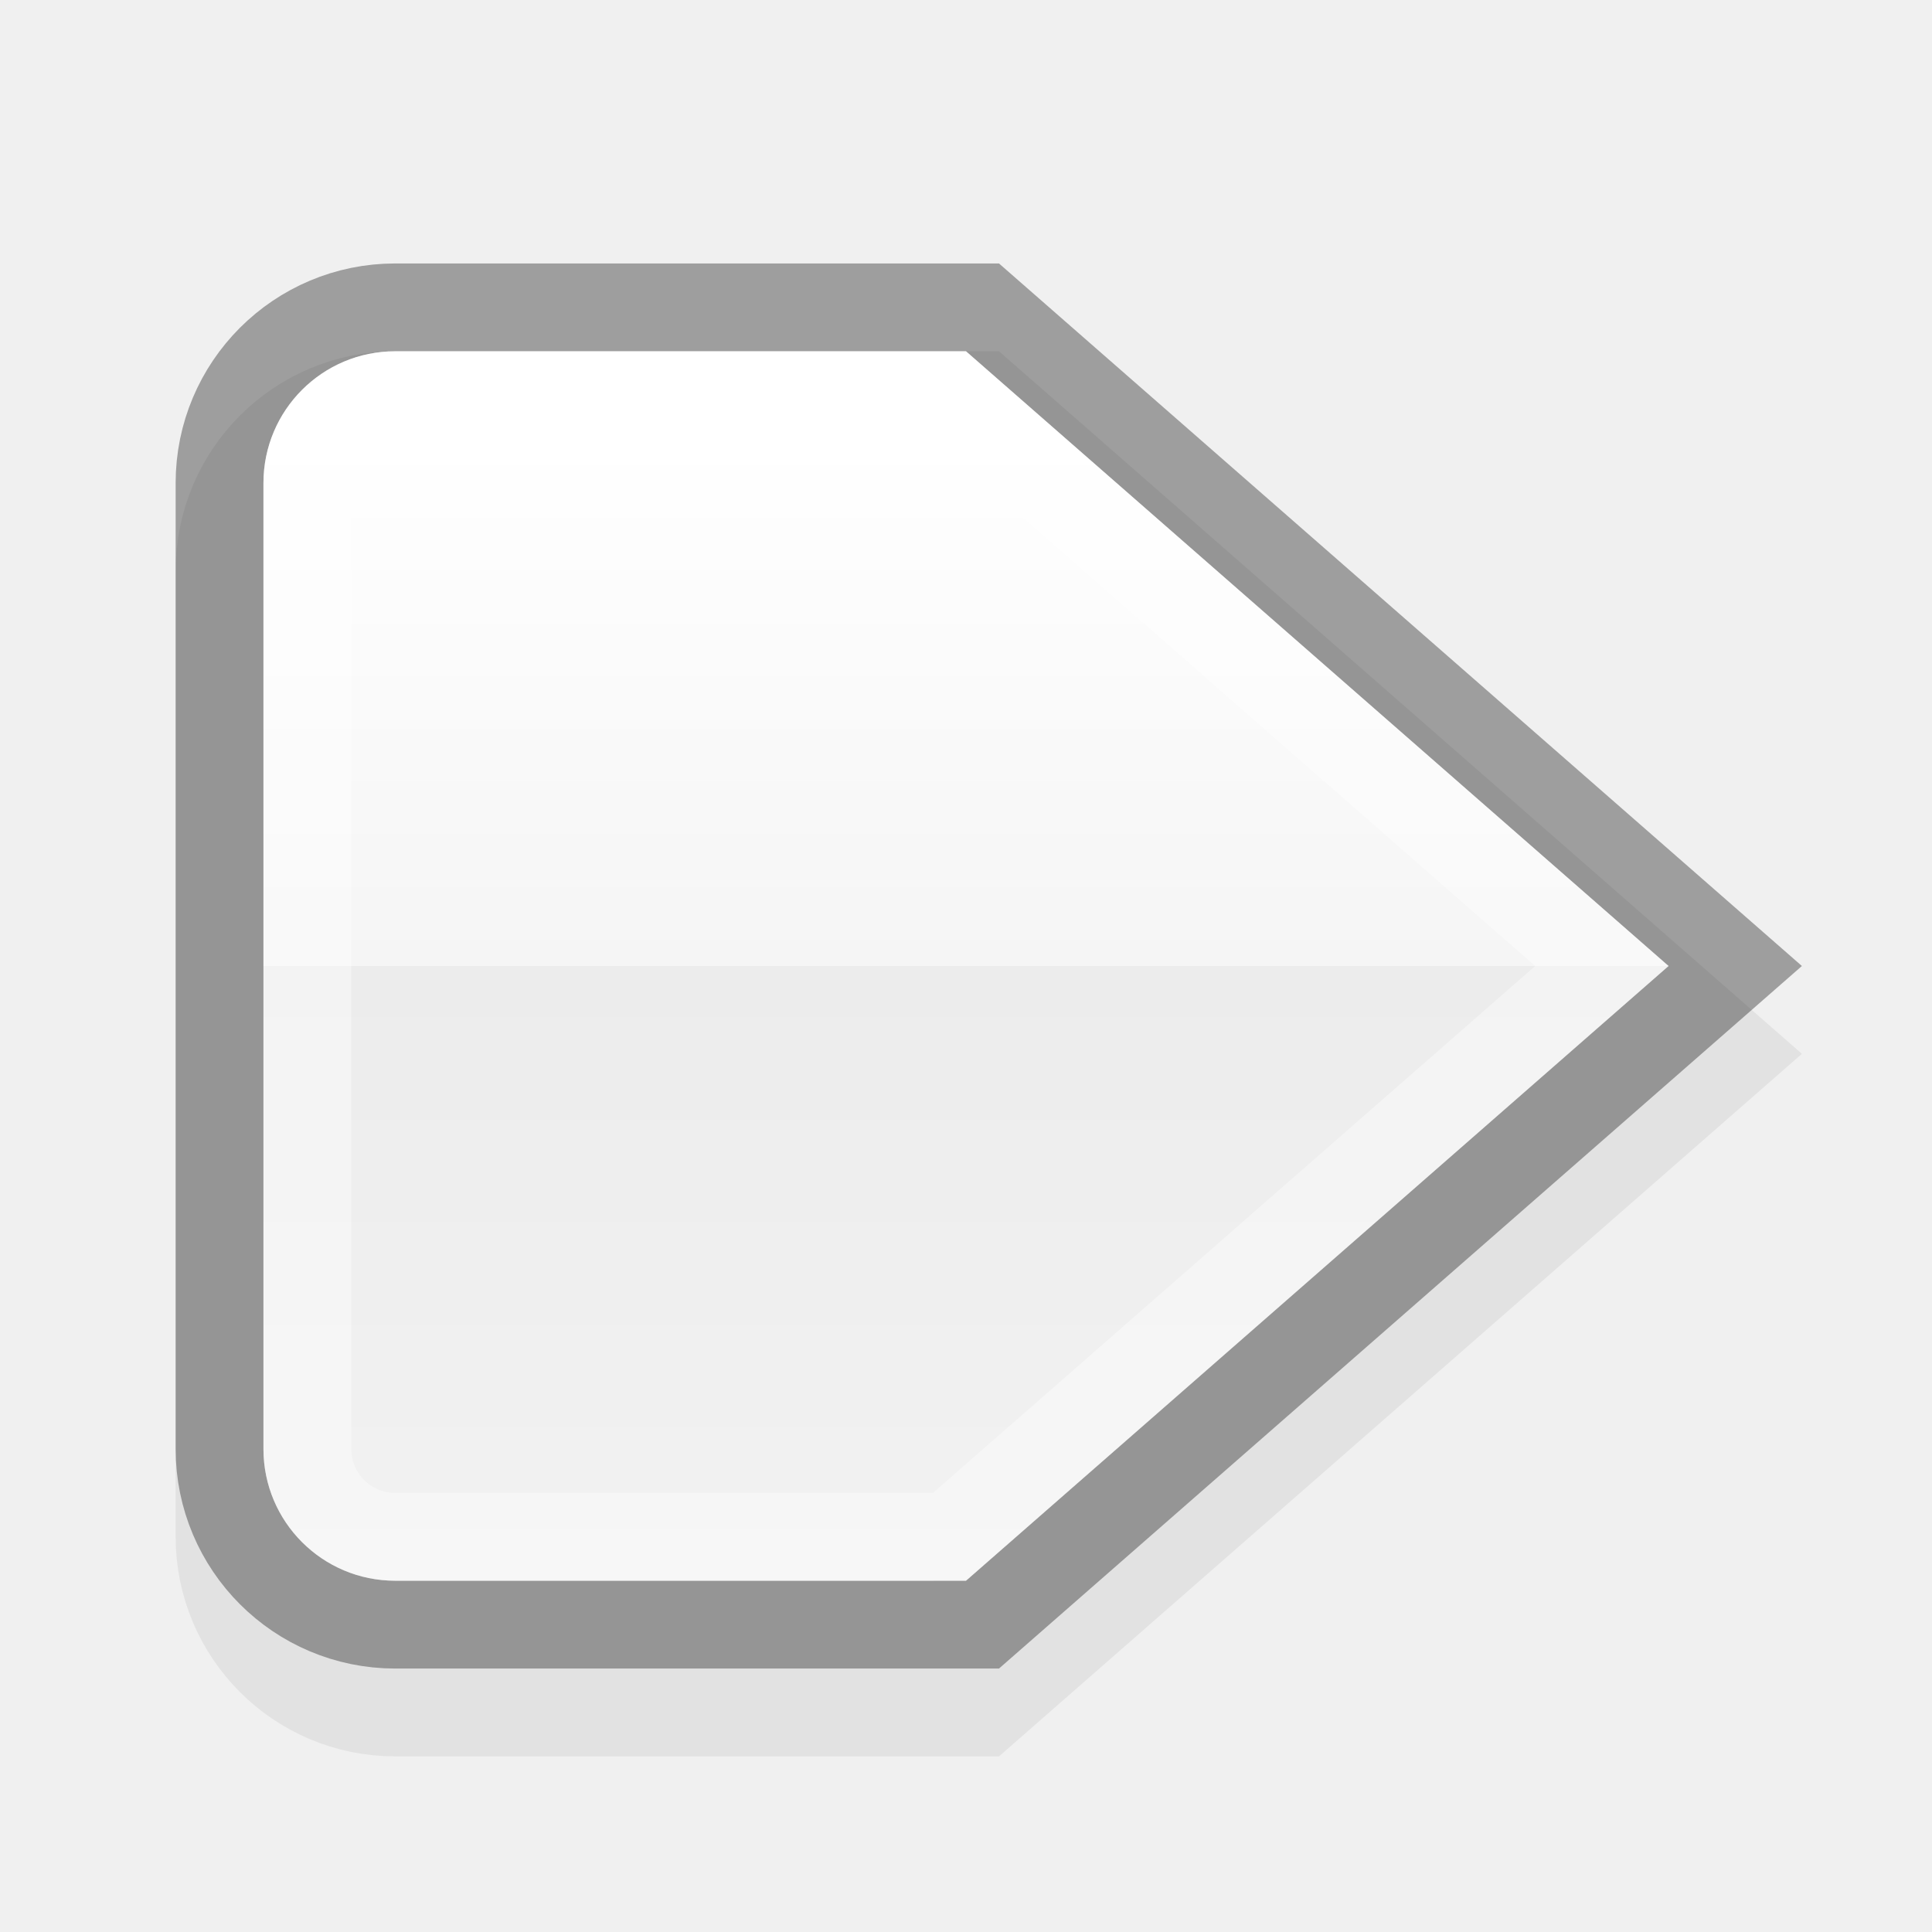
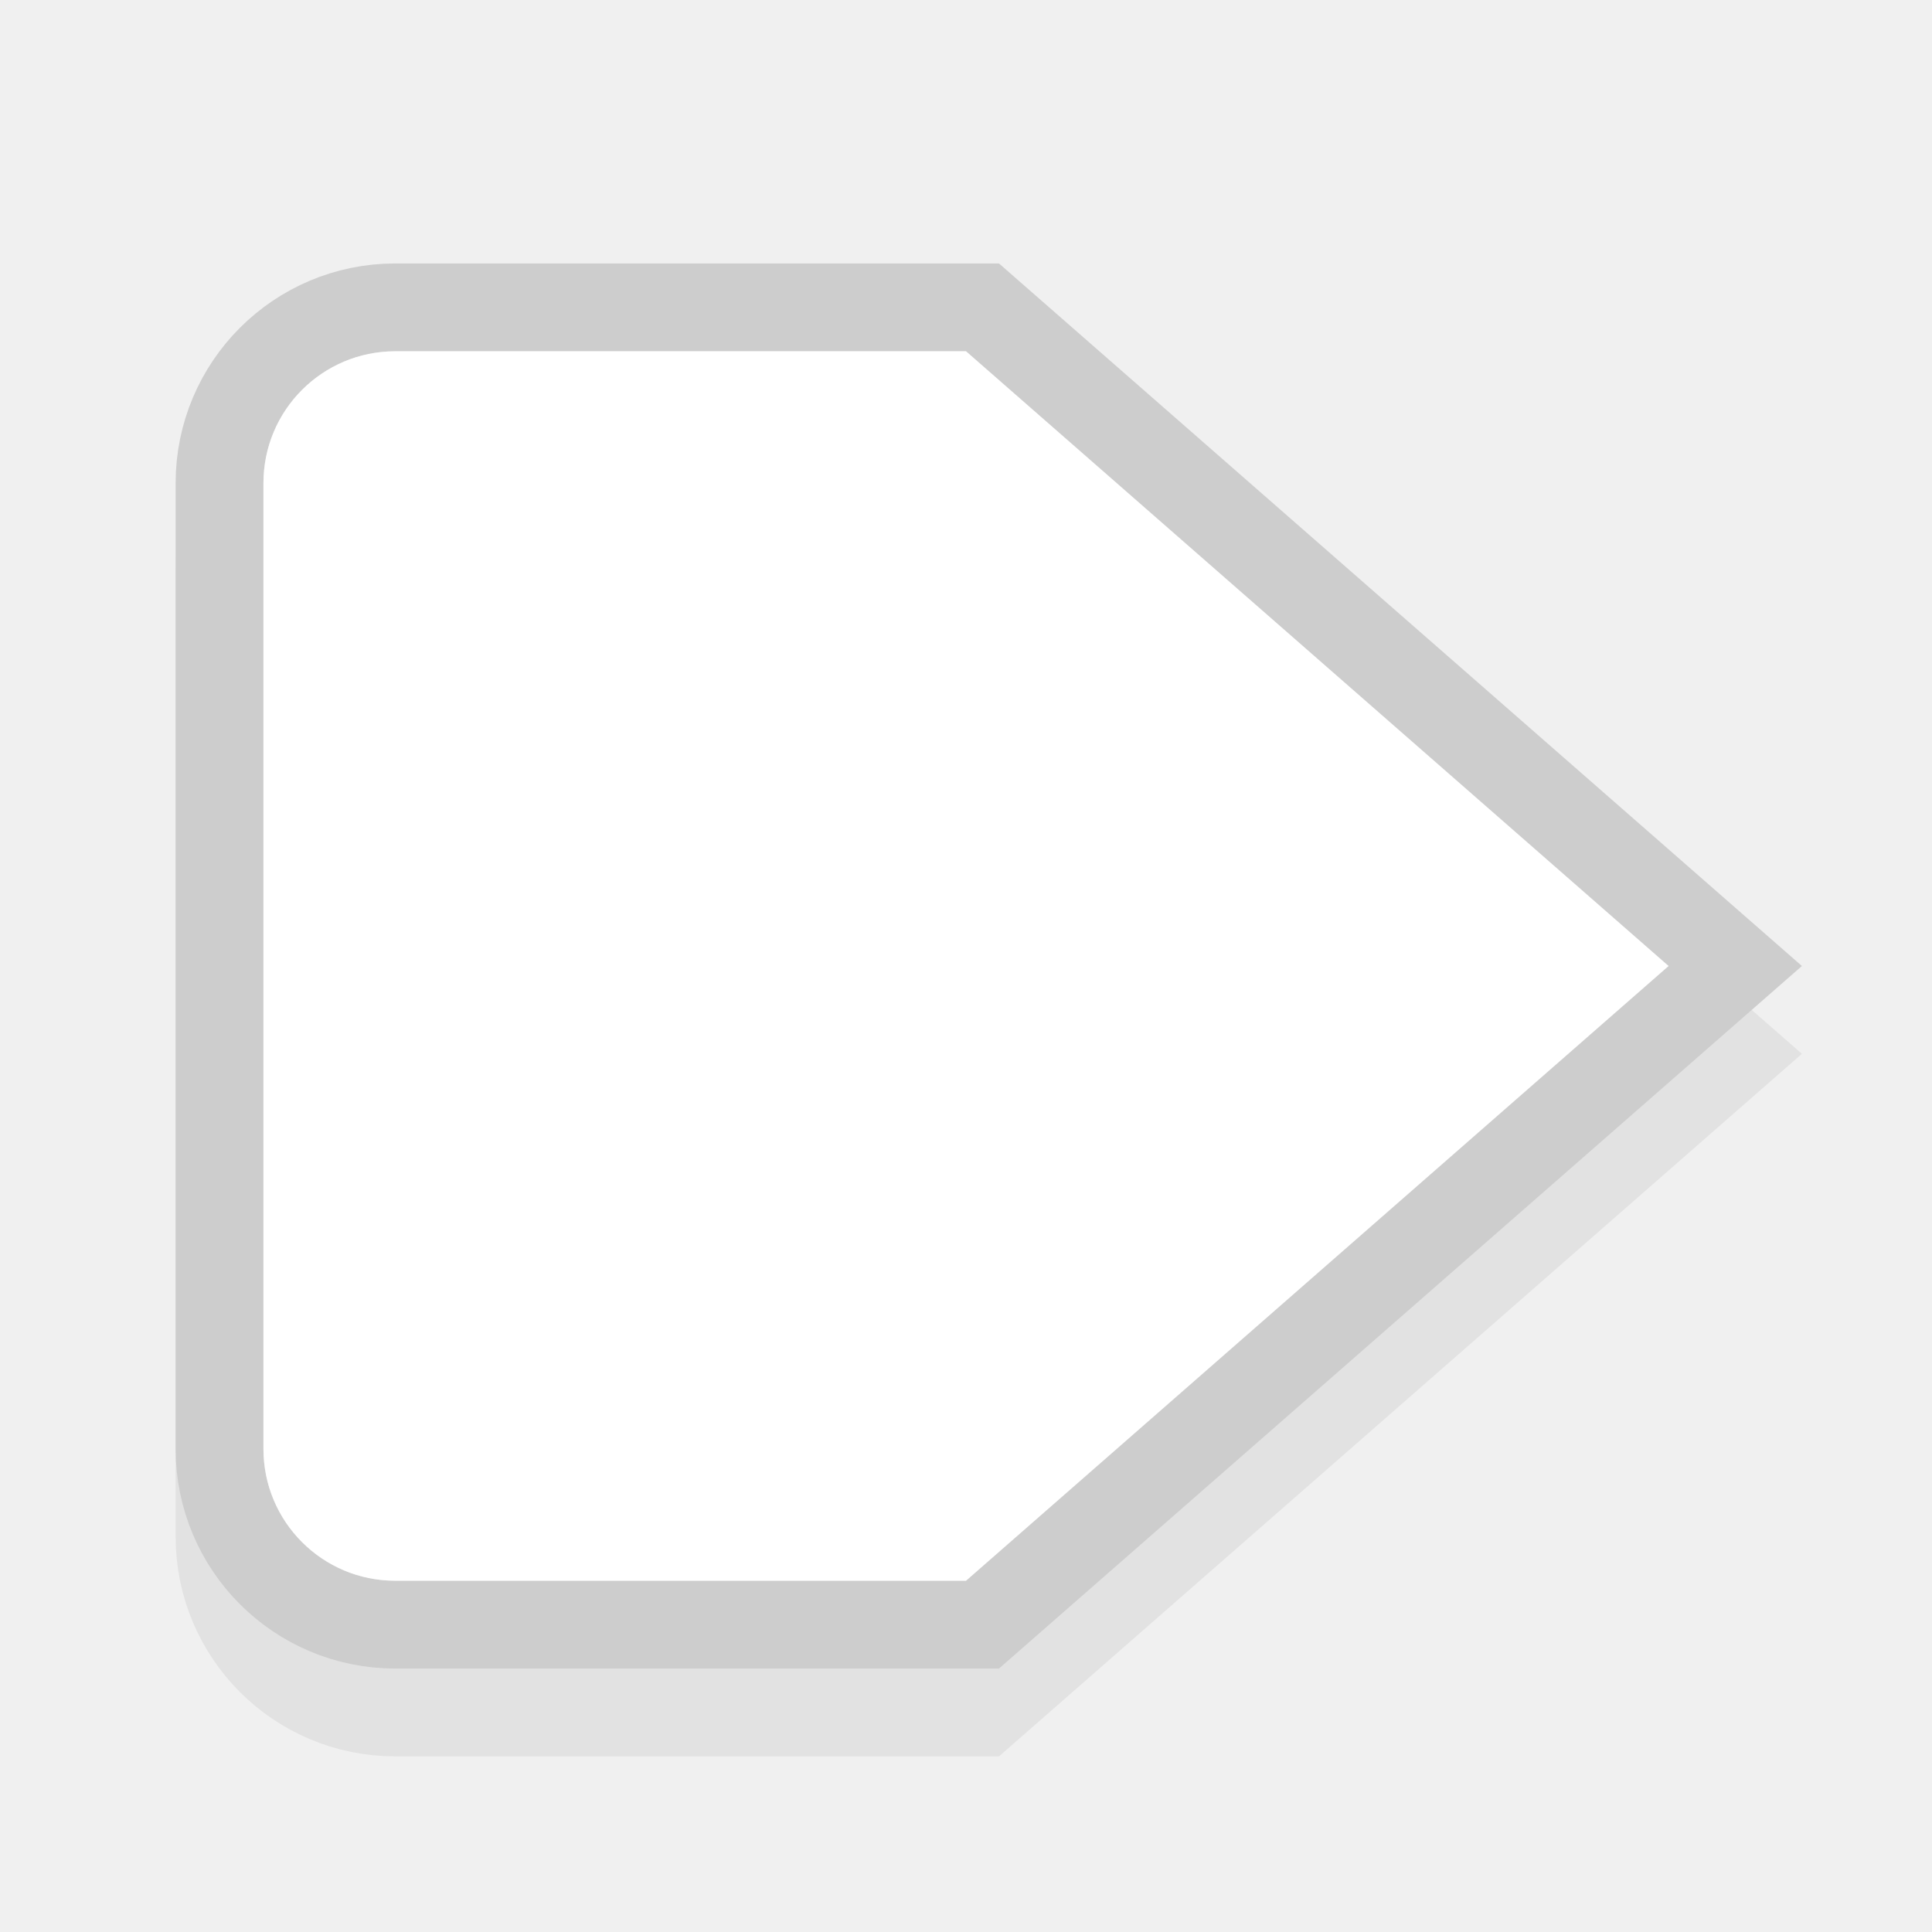
<svg xmlns="http://www.w3.org/2000/svg" xmlns:ns2="http://www.openswatchbook.org/uri/2009/osb" xmlns:xlink="http://www.w3.org/1999/xlink" id="svg5435" height="22" width="22" version="1.1">
  <defs id="defs5437">
    <linearGradient id="linearGradient1216">
      <stop style="stop-color:#ffffff;stop-opacity:1" offset="0" id="stop1206" />
      <stop id="stop1208" offset="0.071" style="stop-color:#ffffff;stop-opacity:1" />
      <stop id="stop1210" offset="0.5" style="stop-color:#f5f5f5;stop-opacity:1" />
      <stop id="stop1212" offset="0.5" style="stop-color:#ececec;stop-opacity:1" />
      <stop style="stop-color:#f2f2f2;stop-opacity:1" offset="1" id="stop1214" />
    </linearGradient>
    <linearGradient id="linearGradient3007" y2="234.59" gradientUnits="userSpaceOnUse" y1="230.59" gradientTransform="matrix(-1.0762,0,0,-1.1166,68.706,279.43)" x2="58.909" x1="58.909">
      <stop id="stop3009" style="stop-color:#f2f2f2;stop-opacity:1;" offset="0" />
      <stop offset="0.458" style="stop-color:#ececec;stop-opacity:1;" id="stop3011" />
      <stop offset="0.458" style="stop-color:#f4f4f4;stop-opacity:1;" id="stop3013" />
      <stop id="stop3015" style="stop-color:#ffffff;stop-opacity:1;" offset="1" />
    </linearGradient>
    <linearGradient id="linearGradient3776">
      <stop style="stop-color:#8e8e8e;stop-opacity:1;" offset="0" id="stop3778" />
      <stop style="stop-color:#9e9e9e;stop-opacity:0.827;" offset="1" id="stop3780" />
    </linearGradient>
    <linearGradient x1="58.909" x2="58.909" gradientTransform="matrix(-1.0762,0,0,-1.1166,68.706,279.43)" y1="230.59" gradientUnits="userSpaceOnUse" y2="234.59" id="linearGradient3769">
      <stop offset="0" style="stop-color:#f2f2f2;stop-opacity:1;" id="stop3771" />
      <stop id="stop3773" style="stop-color:#ececec;stop-opacity:1;" offset="0.541" />
      <stop id="stop3775" style="stop-color:#f4f4f4;stop-opacity:1;" offset="0.541" />
      <stop offset="1" style="stop-color:#ffffff;stop-opacity:1;" id="stop3777" />
    </linearGradient>
    <linearGradient id="linearGradient5845" y2="234.59" gradientUnits="userSpaceOnUse" y1="230.59" gradientTransform="matrix(-1.0762,0,0,-1.1166,68.706,279.43)" x2="58.909" x1="58.909">
      <stop id="stop4716-9" style="stop-color:#e7e7e7;stop-opacity:1;" offset="0" />
      <stop offset="0.25" style="stop-color:#f1f1f1;stop-opacity:1;" id="stop3767" />
      <stop offset="0.5" style="stop-color:#fbfbfb;stop-opacity:1;" id="stop3765" />
      <stop id="stop4718-6" style="stop-color:#fff" offset="1" />
    </linearGradient>
    <linearGradient id="linearGradient5847" y2="226.59" gradientUnits="userSpaceOnUse" y1="239.59" gradientTransform="matrix(-1.0762,0,0,-1.1166,68.706,278.31)" x2="56.909" x1="56.909">
      <stop id="stop4724" style="stop-color:#8c8c8c;stop-opacity:1;" offset="0" />
      <stop id="stop4726" style="stop-color:#828282;stop-opacity:1;" offset="1" />
    </linearGradient>
    <linearGradient xlink:href="#linearGradient3769" id="linearGradient3770" gradientUnits="userSpaceOnUse" gradientTransform="matrix(-0.8609886,0,0,0.8437485,57.56621,-185.7038)" x1="62.061" y1="239.057" x2="62.061" y2="222.464" />
    <linearGradient xlink:href="#linearGradient3776" id="linearGradient3782" x1="9" y1="17" x2="9" y2="1" gradientUnits="userSpaceOnUse" />
    <linearGradient id="linearGradient1042">
      <stop id="stop1034" offset="0" style="stop-color:#ffffff;stop-opacity:1" />
      <stop style="stop-color:#ffffff;stop-opacity:1" offset="0.083" id="stop1006" />
      <stop style="stop-color:#f5f5f5;stop-opacity:1" offset="0.5" id="stop1036" />
      <stop style="stop-color:#ececec;stop-opacity:1" offset="0.5" id="stop1038" />
      <stop id="stop1040" offset="1" style="stop-color:#f2f2f2;stop-opacity:1" />
    </linearGradient>
    <linearGradient id="linearGradient3838">
      <stop id="stop3840" offset="0" style="stop-color:#ffffff;stop-opacity:1;" />
      <stop id="stop3842" offset="1" style="stop-color:#ffffff;stop-opacity:0;" />
    </linearGradient>
    <linearGradient id="linearGradient3794">
      <stop id="stop3796" offset="0" style="stop-color:#000000;stop-opacity:0.314;" />
      <stop id="stop3798" offset="1" style="stop-color:#000000;stop-opacity:0;" />
    </linearGradient>
    <linearGradient id="linearGradient3797">
      <stop id="stop3799" offset="0" style="stop-color:#eff4f5;stop-opacity:1;" />
      <stop style="stop-color:#bbc4cd;stop-opacity:1;" offset="0.5" id="stop3807" />
      <stop style="stop-color:#a5b2bf;stop-opacity:1;" offset="0.5" id="stop3805" />
      <stop id="stop3801" offset="1" style="stop-color:#e2ebed;stop-opacity:1;" />
    </linearGradient>
    <linearGradient id="linearGradient3790">
      <stop id="stop3792" offset="0" style="stop-color:#565771;stop-opacity:1;" />
      <stop id="stop3794" offset="1" style="stop-color:#4f5058;stop-opacity:1;" />
    </linearGradient>
    <linearGradient id="linearGradient5269">
      <stop style="stop-color:#93cdf1;stop-opacity:0.729;" offset="0" id="stop3793" />
      <stop id="stop5273" offset="1" style="stop-color:#77aae4;stop-opacity:1;" />
    </linearGradient>
    <linearGradient id="linearGradient5239">
      <stop id="stop5241" offset="0" style="stop-color:#84b1f7;stop-opacity:0" />
      <stop style="stop-color:#84b1f7;stop-opacity:0;" offset="1" id="stop5245" />
    </linearGradient>
    <linearGradient ns2:paint="gradient" id="linearGradient3771">
      <stop id="stop3773-3" offset="0" style="stop-color:#000000;stop-opacity:1;" />
      <stop id="stop3775-6" offset="1" style="stop-color:#000000;stop-opacity:0;" />
    </linearGradient>
    <linearGradient y2="-202.346" x2="1205.575" y1="-186.453" x1="1205.575" gradientTransform="translate(-1609.993,-78.95843)" gradientUnits="userSpaceOnUse" id="linearGradient8378" xlink:href="#linearGradient10354-2" />
    <linearGradient id="linearGradient10354-2">
      <stop style="stop-color:#bcbfb8;stop-opacity:1" offset="0" id="stop10356-2" />
      <stop style="stop-color:#ffffff;stop-opacity:1" offset="1" id="stop10358-2" />
    </linearGradient>
    <linearGradient y2="248.976" x2="260.925" y1="233.777" x1="260.925" gradientTransform="matrix(0.8494121,0,0,0.8479429,-623.9841,-483.1639)" gradientUnits="userSpaceOnUse" id="linearGradient8380" xlink:href="#linearGradient10332-5" />
    <linearGradient id="linearGradient10332-5">
      <stop id="stop10334-5" offset="0" style="stop-color:#d3d7cf;stop-opacity:1" />
      <stop id="stop10336-29" offset="1" style="stop-color:#8f9985;stop-opacity:1" />
    </linearGradient>
    <linearGradient spreadMethod="reflect" gradientUnits="userSpaceOnUse" y2="284.282" x2="-403.966" y1="278.978" x1="-403.913" id="linearGradient5267" xlink:href="#linearGradient5269" />
    <linearGradient gradientTransform="matrix(1.142842,0,0,1.142842,468.6693,1363.674)" y2="284.282" x2="-403.966" y1="278.978" x1="-403.913" spreadMethod="reflect" gradientUnits="userSpaceOnUse" id="linearGradient3017" xlink:href="#linearGradient5269" />
    <linearGradient y2="1050.591" x2="6.243" y1="1042.582" x1="6.2" gradientUnits="userSpaceOnUse" id="linearGradient3027" xlink:href="#linearGradient3790" />
    <linearGradient gradientUnits="userSpaceOnUse" y2="1037.362" x2="7" y1="1052.362" x1="7" id="linearGradient3805" xlink:href="#linearGradient3799" />
    <linearGradient id="linearGradient3799">
      <stop id="stop3801-0" offset="0" style="stop-color:#000000;stop-opacity:1;" />
      <stop id="stop3803" offset="1" style="stop-color:#000000;stop-opacity:0.314;" />
    </linearGradient>
    <linearGradient gradientUnits="userSpaceOnUse" y2="1037.362" x2="7" y1="1052.362" x1="7" id="linearGradient3800" xlink:href="#linearGradient3794" />
    <linearGradient xlink:href="#linearGradient3810" id="linearGradient3817" gradientUnits="userSpaceOnUse" x1="7" y1="1052.362" x2="7" y2="1037.362" gradientTransform="matrix(1,0,0,0.8666667,0,140.3149)" />
    <linearGradient id="linearGradient3810">
      <stop style="stop-color:#000000;stop-opacity:0.165;" offset="0" id="stop3812" />
      <stop id="stop3814" offset="0.267" style="stop-color:#000000;stop-opacity:0.043;" />
      <stop style="stop-color:#000000;stop-opacity:0.043;" offset="1" id="stop3816" />
    </linearGradient>
    <linearGradient xlink:href="#linearGradient3810" id="linearGradient3852" gradientUnits="userSpaceOnUse" gradientTransform="matrix(1,0,0,0.8666667,0,140.3158)" x1="7" y1="1052.362" x2="7" y2="1037.362" />
    <linearGradient xlink:href="#linearGradient3810" id="linearGradient3870" gradientUnits="userSpaceOnUse" gradientTransform="matrix(0.9375,0,0,0.8666667,0.5,140.3153)" x1="7" y1="1052.362" x2="7" y2="1037.362" />
    <linearGradient xlink:href="#linearGradient3810" id="linearGradient3050" gradientUnits="userSpaceOnUse" gradientTransform="matrix(0.9375,0,0,0.8666667,0.5,140.3153)" x1="7" y1="1052.362" x2="7" y2="1037.362" />
    <linearGradient gradientUnits="userSpaceOnUse" y2="1044.362" x2="8.049" y1="1045.362" x1="8.049" id="linearGradient3818" xlink:href="#linearGradient3838" />
    <linearGradient gradientUnits="userSpaceOnUse" y2="540.505" x2="404.286" y1="545.505" x1="404.286" id="linearGradient3832" xlink:href="#linearGradient3838" />
    <linearGradient gradientUnits="userSpaceOnUse" y2="540.755" x2="404.286" y1="544.999" x1="404.286" id="linearGradient3844" xlink:href="#linearGradient3838" />
    <linearGradient y2="1048.184" x2="6.245" y1="1050.381" x1="6.245" gradientTransform="matrix(1.017183,0,0,1.018945,0.903355,-18.84424)" gradientUnits="userSpaceOnUse" id="linearGradient3818-3" xlink:href="#linearGradient3794-5" />
    <linearGradient id="linearGradient3794-5">
      <stop id="stop3796-2" offset="0" style="stop-color:#000000;stop-opacity:1;" />
      <stop id="stop3798-2" offset="1" style="stop-color:#000000;stop-opacity:0;" />
    </linearGradient>
    <linearGradient y2="1050.235" x2="3.966" y1="1038.606" x1="3.966" gradientTransform="matrix(0.9508962,0,0,0.9525434,2.554845,46.50679)" gradientUnits="userSpaceOnUse" id="linearGradient3978" xlink:href="#linearGradient3797" />
    <linearGradient xlink:href="#linearGradient3793" id="linearGradient3103" gradientUnits="userSpaceOnUse" x1="660.968" y1="262.847" x2="660.968" y2="247.287" />
    <linearGradient xlink:href="#linearGradient3805-2" id="linearGradient3101" gradientUnits="userSpaceOnUse" spreadMethod="pad" x1="662.611" y1="247.212" x2="662.611" y2="262.922" />
    <linearGradient xlink:href="#linearGradient3815-1" id="linearGradient3099" gradientUnits="userSpaceOnUse" x1="8" y1="15.412" x2="8" y2="2.235" />
    <linearGradient id="linearGradient3793-3">
      <stop style="stop-color:#6963b3;stop-opacity:1;" offset="0" id="stop3795-5" />
      <stop style="stop-color:#5c5b75;stop-opacity:1;" offset="1" id="stop3797-8" />
    </linearGradient>
    <linearGradient xlink:href="#linearGradient3793-3" id="linearGradient3876" gradientUnits="userSpaceOnUse" x1="660.968" y1="262.847" x2="660.968" y2="247.287" />
    <linearGradient id="linearGradient3805-6">
      <stop style="stop-color:#cbebf5;stop-opacity:1;" offset="0" id="stop3807-1" />
      <stop id="stop3809-0" offset="0.5" style="stop-color:#93c3fa;stop-opacity:1;" />
      <stop id="stop3811-4" offset="0.5" style="stop-color:#afd3fa;stop-opacity:1;" />
      <stop style="stop-color:#dceef9;stop-opacity:1;" offset="1" id="stop3813-0" />
    </linearGradient>
    <linearGradient xlink:href="#linearGradient3805-6" id="linearGradient3874" gradientUnits="userSpaceOnUse" spreadMethod="pad" x1="662.611" y1="247.212" x2="662.611" y2="262.922" />
    <linearGradient id="linearGradient3815-1">
      <stop style="stop-color:#000000;stop-opacity:0.153;" offset="0" id="stop3817-9" />
      <stop style="stop-color:#000000;stop-opacity:0;" offset="1" id="stop3819-2" />
    </linearGradient>
    <linearGradient xlink:href="#linearGradient3838" id="linearGradient3932" x1="6.438" y1="8.335" x2="9.073" y2="8.335" gradientUnits="userSpaceOnUse" />
    <linearGradient y2="247.11" x2="660.149" y1="261.698" x1="660.149" spreadMethod="pad" gradientUnits="userSpaceOnUse" id="linearGradient3058-0" xlink:href="#linearGradient3803" />
    <linearGradient id="linearGradient3803">
      <stop style="stop-color:#ffffff;stop-opacity:1;" offset="0" id="stop3805-1" />
      <stop id="stop3807-3" offset="0.333" style="stop-color:#000000;stop-opacity:0.984;" />
      <stop id="stop3809-7" offset="0.667" style="stop-color:#040506;stop-opacity:1;" />
      <stop style="stop-color:#ffffff;stop-opacity:1;" offset="1" id="stop3811-3" />
    </linearGradient>
    <linearGradient y2="2.304" x2="8.949" y1="15.594" x1="8.949" gradientUnits="userSpaceOnUse" id="linearGradient3885" xlink:href="#linearGradient3815-1" />
    <linearGradient xlink:href="#linearGradient3793" id="linearGradient3799-1" x1="660.286" y1="259.038" x2="660.255" y2="248.253" gradientUnits="userSpaceOnUse" />
    <radialGradient r="2.386" fy="269.828" fx="663.019" cy="269.828" cx="663.019" gradientTransform="matrix(2.414389,0,0,1.72137,-937.7666,-194.0944)" gradientUnits="userSpaceOnUse" id="radialGradient5029" xlink:href="#linearGradient3838" />
    <radialGradient xlink:href="#linearGradient3838" id="radialGradient8370" gradientUnits="userSpaceOnUse" gradientTransform="matrix(2.414389,0,0,1.72137,-937.7666,-194.0944)" cx="663.019" cy="269.828" fx="663.019" fy="269.828" r="2.386" />
    <linearGradient id="linearGradient12405-7">
      <stop id="stop12407-9" offset="0" style="stop-color:#fbfdfd;stop-opacity:1;" />
      <stop id="stop12409-7" offset="1" style="stop-color:#000000;stop-opacity:0;" />
    </linearGradient>
    <radialGradient xlink:href="#linearGradient12405-7" id="radialGradient8368" gradientUnits="userSpaceOnUse" gradientTransform="matrix(1.468554,0,0,2.282094,-309.6513,-324.3594)" cx="660.866" cy="251.413" fx="660.866" fy="251.413" r="5.029" spreadMethod="pad" />
    <linearGradient xlink:href="#linearGradient3838" id="linearGradient8366" gradientUnits="userSpaceOnUse" x1="660.161" y1="246.696" x2="660.274" y2="260.705" />
    <linearGradient id="linearGradient12387-1-5">
      <stop id="stop12389-7-2" offset="0" style="stop-color:#1b6fc5;stop-opacity:1;" />
      <stop id="stop12391-1-4" offset="1" style="stop-color:#145393;stop-opacity:1" />
    </linearGradient>
    <linearGradient xlink:href="#linearGradient12387-1-5" id="linearGradient8364" gradientUnits="userSpaceOnUse" x1="662.261" y1="251.665" x2="662.261" y2="259.778" />
    <linearGradient id="linearGradient11623-4-5-4">
      <stop id="stop11625-5-6-0" offset="0" style="stop-color:#2e87e3;stop-opacity:1" />
      <stop id="stop11627-4-4-9" offset="1" style="stop-color:#76b0ec;stop-opacity:1" />
    </linearGradient>
    <linearGradient xlink:href="#linearGradient11623-4-5-4" id="linearGradient8362" gradientUnits="userSpaceOnUse" x1="661.046" y1="251.695" x2="661.046" y2="258.264" />
    <linearGradient id="linearGradient12415-4-1-5">
      <stop id="stop12417-2-8-0" offset="0" style="stop-color:#bfbfbf;stop-opacity:1;" />
      <stop id="stop12419-5-0-9" offset="1" style="stop-color:#909090;stop-opacity:1;" />
    </linearGradient>
    <linearGradient xlink:href="#linearGradient12415-4-1-5" id="linearGradient8360" gradientUnits="userSpaceOnUse" x1="664.27" y1="261.448" x2="664.27" y2="248.054" />
    <linearGradient id="linearGradient11577-0-5-0-2">
      <stop id="stop11579-5-6-7-4" offset="0" style="stop-color:#91bffa;stop-opacity:1;" />
      <stop style="stop-color:#a1ccfb;stop-opacity:1;" offset="0.25" id="stop3803-8" />
      <stop style="stop-color:#b2dafc;stop-opacity:1;" offset="0.5" id="stop3801-3" />
      <stop id="stop11581-8-0-0-9" offset="1" style="stop-color:#d3f6ff;stop-opacity:1;" />
    </linearGradient>
    <linearGradient xlink:href="#linearGradient11577-0-5-0-2" id="linearGradient8358" gradientUnits="userSpaceOnUse" x1="662.534" y1="249.291" x2="662.534" y2="262.5" />
    <linearGradient id="linearGradient3793">
      <stop style="stop-color:#949494;stop-opacity:1;" offset="0" id="stop3795" />
      <stop style="stop-color:#7f7f7f;stop-opacity:1;" offset="1" id="stop3797" />
    </linearGradient>
    <linearGradient id="linearGradient3805-2">
      <stop style="stop-color:#f2f2f2;stop-opacity:1;" offset="0" id="stop3807-0" />
      <stop id="stop3809" offset="0.5" style="stop-color:#ececec;stop-opacity:1;" />
      <stop id="stop3811" offset="0.5" style="stop-color:#f4f4f4;stop-opacity:1;" />
      <stop style="stop-color:#ffffff;stop-opacity:1;" offset="1" id="stop3813-6" />
    </linearGradient>
    <clipPath id="clipPath1126" clipPathUnits="userSpaceOnUse">
      <rect ry="2" rx="2" y="1035.362" x="5" height="12" width="12" id="rect1128" style="color:#000000;display:inline;overflow:visible;visibility:visible;fill:#000000;fill-opacity:1;fill-rule:nonzero;stroke:none;stroke-width:0.923;marker:none;enable-background:accumulate" />
    </clipPath>
    <linearGradient id="linearGradient1113">
      <stop id="stop1105" offset="0" style="stop-color:#d3ebfe;stop-opacity:1" />
      <stop style="stop-color:#a6d2f9;stop-opacity:1" offset="0.5" id="stop1107" />
      <stop style="stop-color:#85c3f9;stop-opacity:1" offset="0.5" id="stop1109" />
      <stop id="stop1111" offset="1" style="stop-color:#cef6ff;stop-opacity:1" />
    </linearGradient>
    <clipPath id="clipPath1048" clipPathUnits="userSpaceOnUse">
      <rect ry="2" rx="2" y="1035.362" x="25" height="12" width="12" id="rect1050" style="color:#000000;display:inline;overflow:visible;visibility:visible;fill:#000000;fill-opacity:1;fill-rule:nonzero;stroke:none;stroke-width:0.923;marker:none;enable-background:accumulate" />
    </clipPath>
-     <linearGradient xlink:href="#linearGradient1216" id="linearGradient1198" x1="18" y1="11" x2="4" y2="11" gradientUnits="userSpaceOnUse" gradientTransform="rotate(-90,11,11)" />
    <clipPath clipPathUnits="userSpaceOnUse" id="clipPath1222">
      <path id="path1224" d="m 5.5,3 a 1.5,1.5 0 0 0 -1.5,1.5 v 6.5 l 7,8 7,-8 V 4.5 a 1.5,1.5 0 0 0 -1.5,-1.5 z" style="opacity:1;fill:#000000;fill-opacity:1;stroke:none;stroke-width:2.292;stroke-linecap:butt;stroke-linejoin:miter;stroke-miterlimit:4;stroke-dasharray:none;stroke-opacity:1" />
    </clipPath>
  </defs>
-   <path style="opacity:0.06;fill:none;fill-opacity:1;stroke:#000000;stroke-width:2;stroke-linecap:butt;stroke-linejoin:miter;stroke-miterlimit:4;stroke-dasharray:none;stroke-opacity:1" d="M 3,17.5 A 1.5,1.5 0 0 0 4.5,19 H 11 L 19,12 11,5 H 4.5 a 1.5,1.5 0 0 0 -1.5,1.5 z" id="path1228" />
-   <path id="path377" d="M 3,16.5 A 1.5,1.5 0 0 0 4.5,18 H 11 L 19,11 11,4 H 4.5 A 1.5,1.5 0 0 0 3,5.5 Z" style="opacity:0.34;fill:none;fill-opacity:1;stroke:#000000;stroke-width:2;stroke-linecap:butt;stroke-linejoin:miter;stroke-miterlimit:4;stroke-dasharray:none;stroke-opacity:1" />
-   <path style="opacity:1;fill:url(#linearGradient1198);fill-opacity:1;stroke:none;stroke-width:2.292;stroke-linecap:butt;stroke-linejoin:miter;stroke-miterlimit:4;stroke-dasharray:none;stroke-opacity:1" d="M 3,16.5 A 1.5,1.5 0 0 0 4.5,18 H 11 L 19,11 11,4 H 4.5 A 1.5,1.5 0 0 0 3,5.5 Z" id="rect33" />
-   <path id="path1218" d="m 5.5,3 a 1.5,1.5 0 0 0 -1.5,1.5 v 6.5 l 7,8 7,-8 V 4.5 a 1.5,1.5 0 0 0 -1.5,-1.5 z" style="opacity:0.38;fill:none;fill-opacity:1;stroke:#ffffff;stroke-width:2;stroke-linecap:butt;stroke-linejoin:miter;stroke-miterlimit:4;stroke-dasharray:none;stroke-opacity:1" clip-path="url(#clipPath1222)" transform="rotate(-90,10.99992,11.00008)" />
+   <g id="g980">
+     <path id="path1228" d="M 3,17.5 A 1.5,1.5 0 0 0 4.5,19 H 11 L 19,12 11,5 H 4.5 a 1.5,1.5 0 0 0 -1.5,1.5 z" style="opacity:0.06;fill:none;fill-opacity:1;stroke:#000000;stroke-width:2;stroke-linecap:butt;stroke-linejoin:miter;stroke-miterlimit:4;stroke-dasharray:none;stroke-opacity:1" />
+     <path style="opacity:1;fill:none;fill-opacity:1;stroke:#cdcdcd;stroke-width:2;stroke-linecap:butt;stroke-linejoin:miter;stroke-miterlimit:4;stroke-dasharray:none;stroke-opacity:1" d="M 3,16.5 A 1.5,1.5 0 0 0 4.5,18 H 11 L 19,11 11,4 H 4.5 A 1.5,1.5 0 0 0 3,5.5 Z" id="path377" />
+     <path id="rect33" d="M 3,16.5 A 1.5,1.5 0 0 0 4.5,18 H 11 L 19,11 11,4 H 4.5 A 1.5,1.5 0 0 0 3,5.5 Z" style="opacity:1;fill:#ffffff;fill-opacity:1;stroke:none;stroke-width:2.292;stroke-linecap:butt;stroke-linejoin:miter;stroke-miterlimit:4;stroke-dasharray:none;stroke-opacity:1" />
+     <path transform="rotate(-90,10.99992,11.00008)" clip-path="url(#clipPath1222)" style="opacity:0.38;fill:none;fill-opacity:1;stroke:#ffffff;stroke-width:2;stroke-linecap:butt;stroke-linejoin:miter;stroke-miterlimit:4;stroke-dasharray:none;stroke-opacity:1" d="m 5.5,3 a 1.5,1.5 0 0 0 -1.5,1.5 v 6.5 l 7,8 7,-8 V 4.5 a 1.5,1.5 0 0 0 -1.5,-1.5 z" id="path1218" />
+   </g>
</svg>
